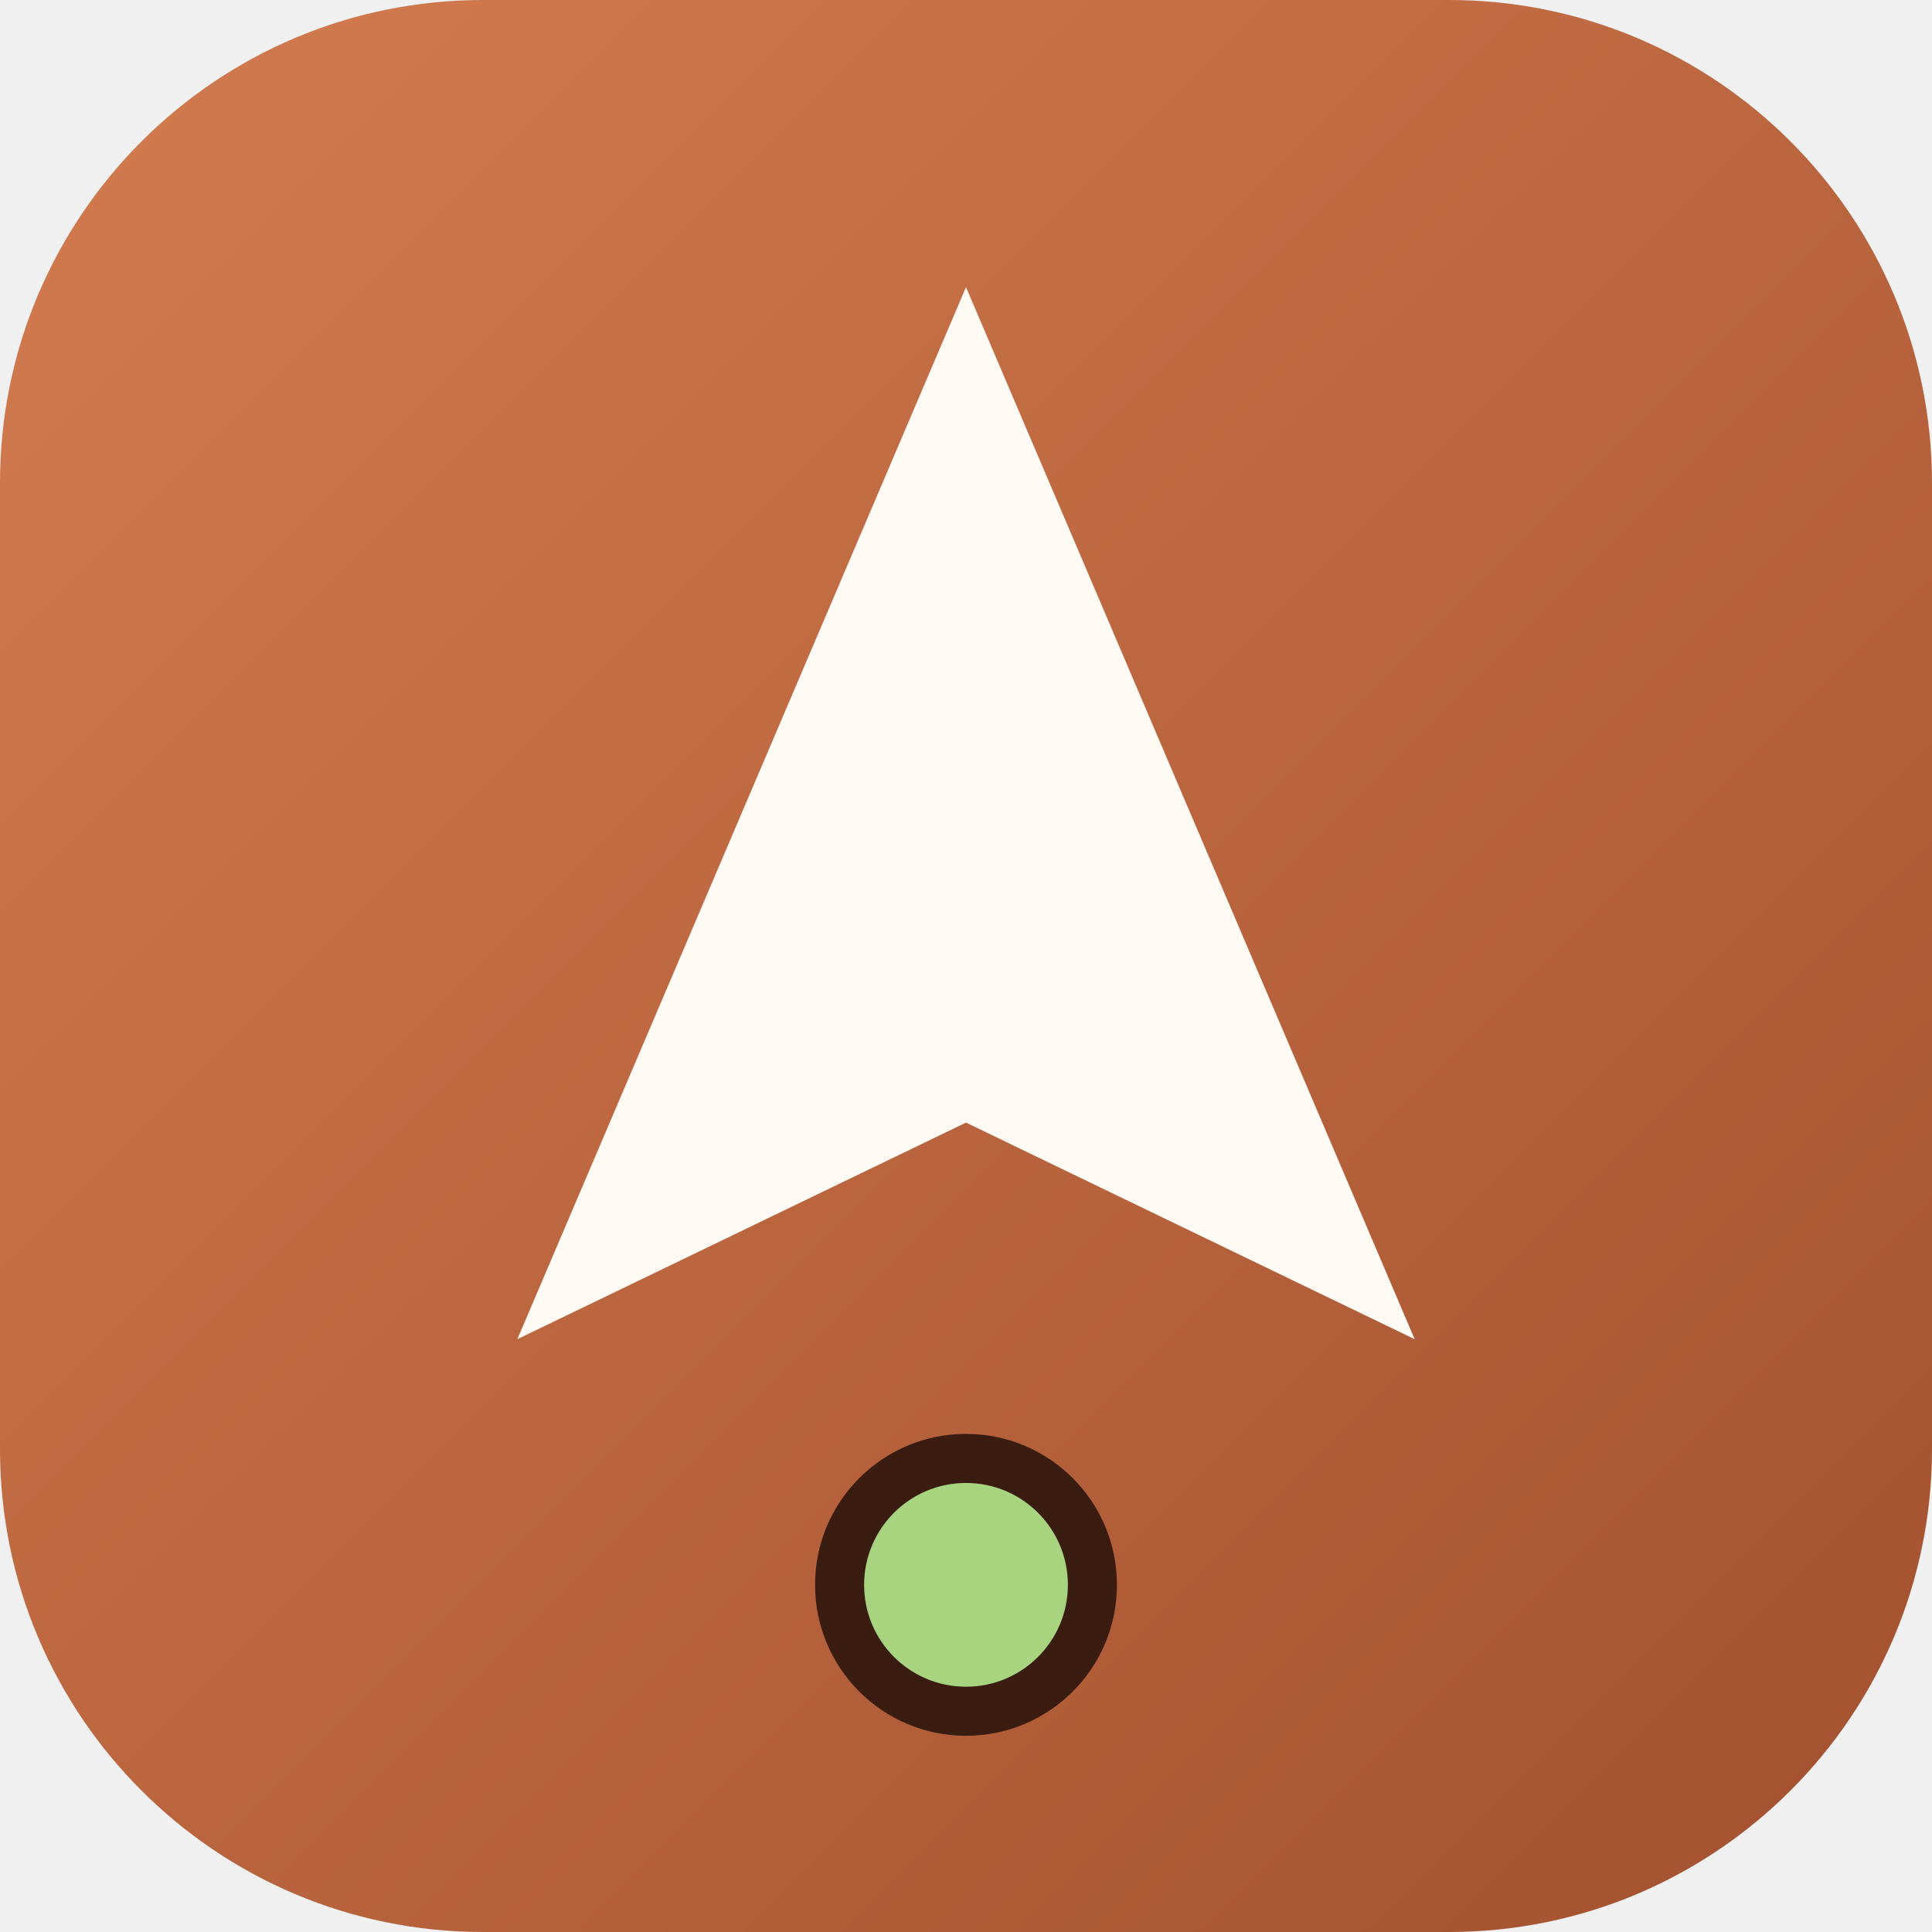
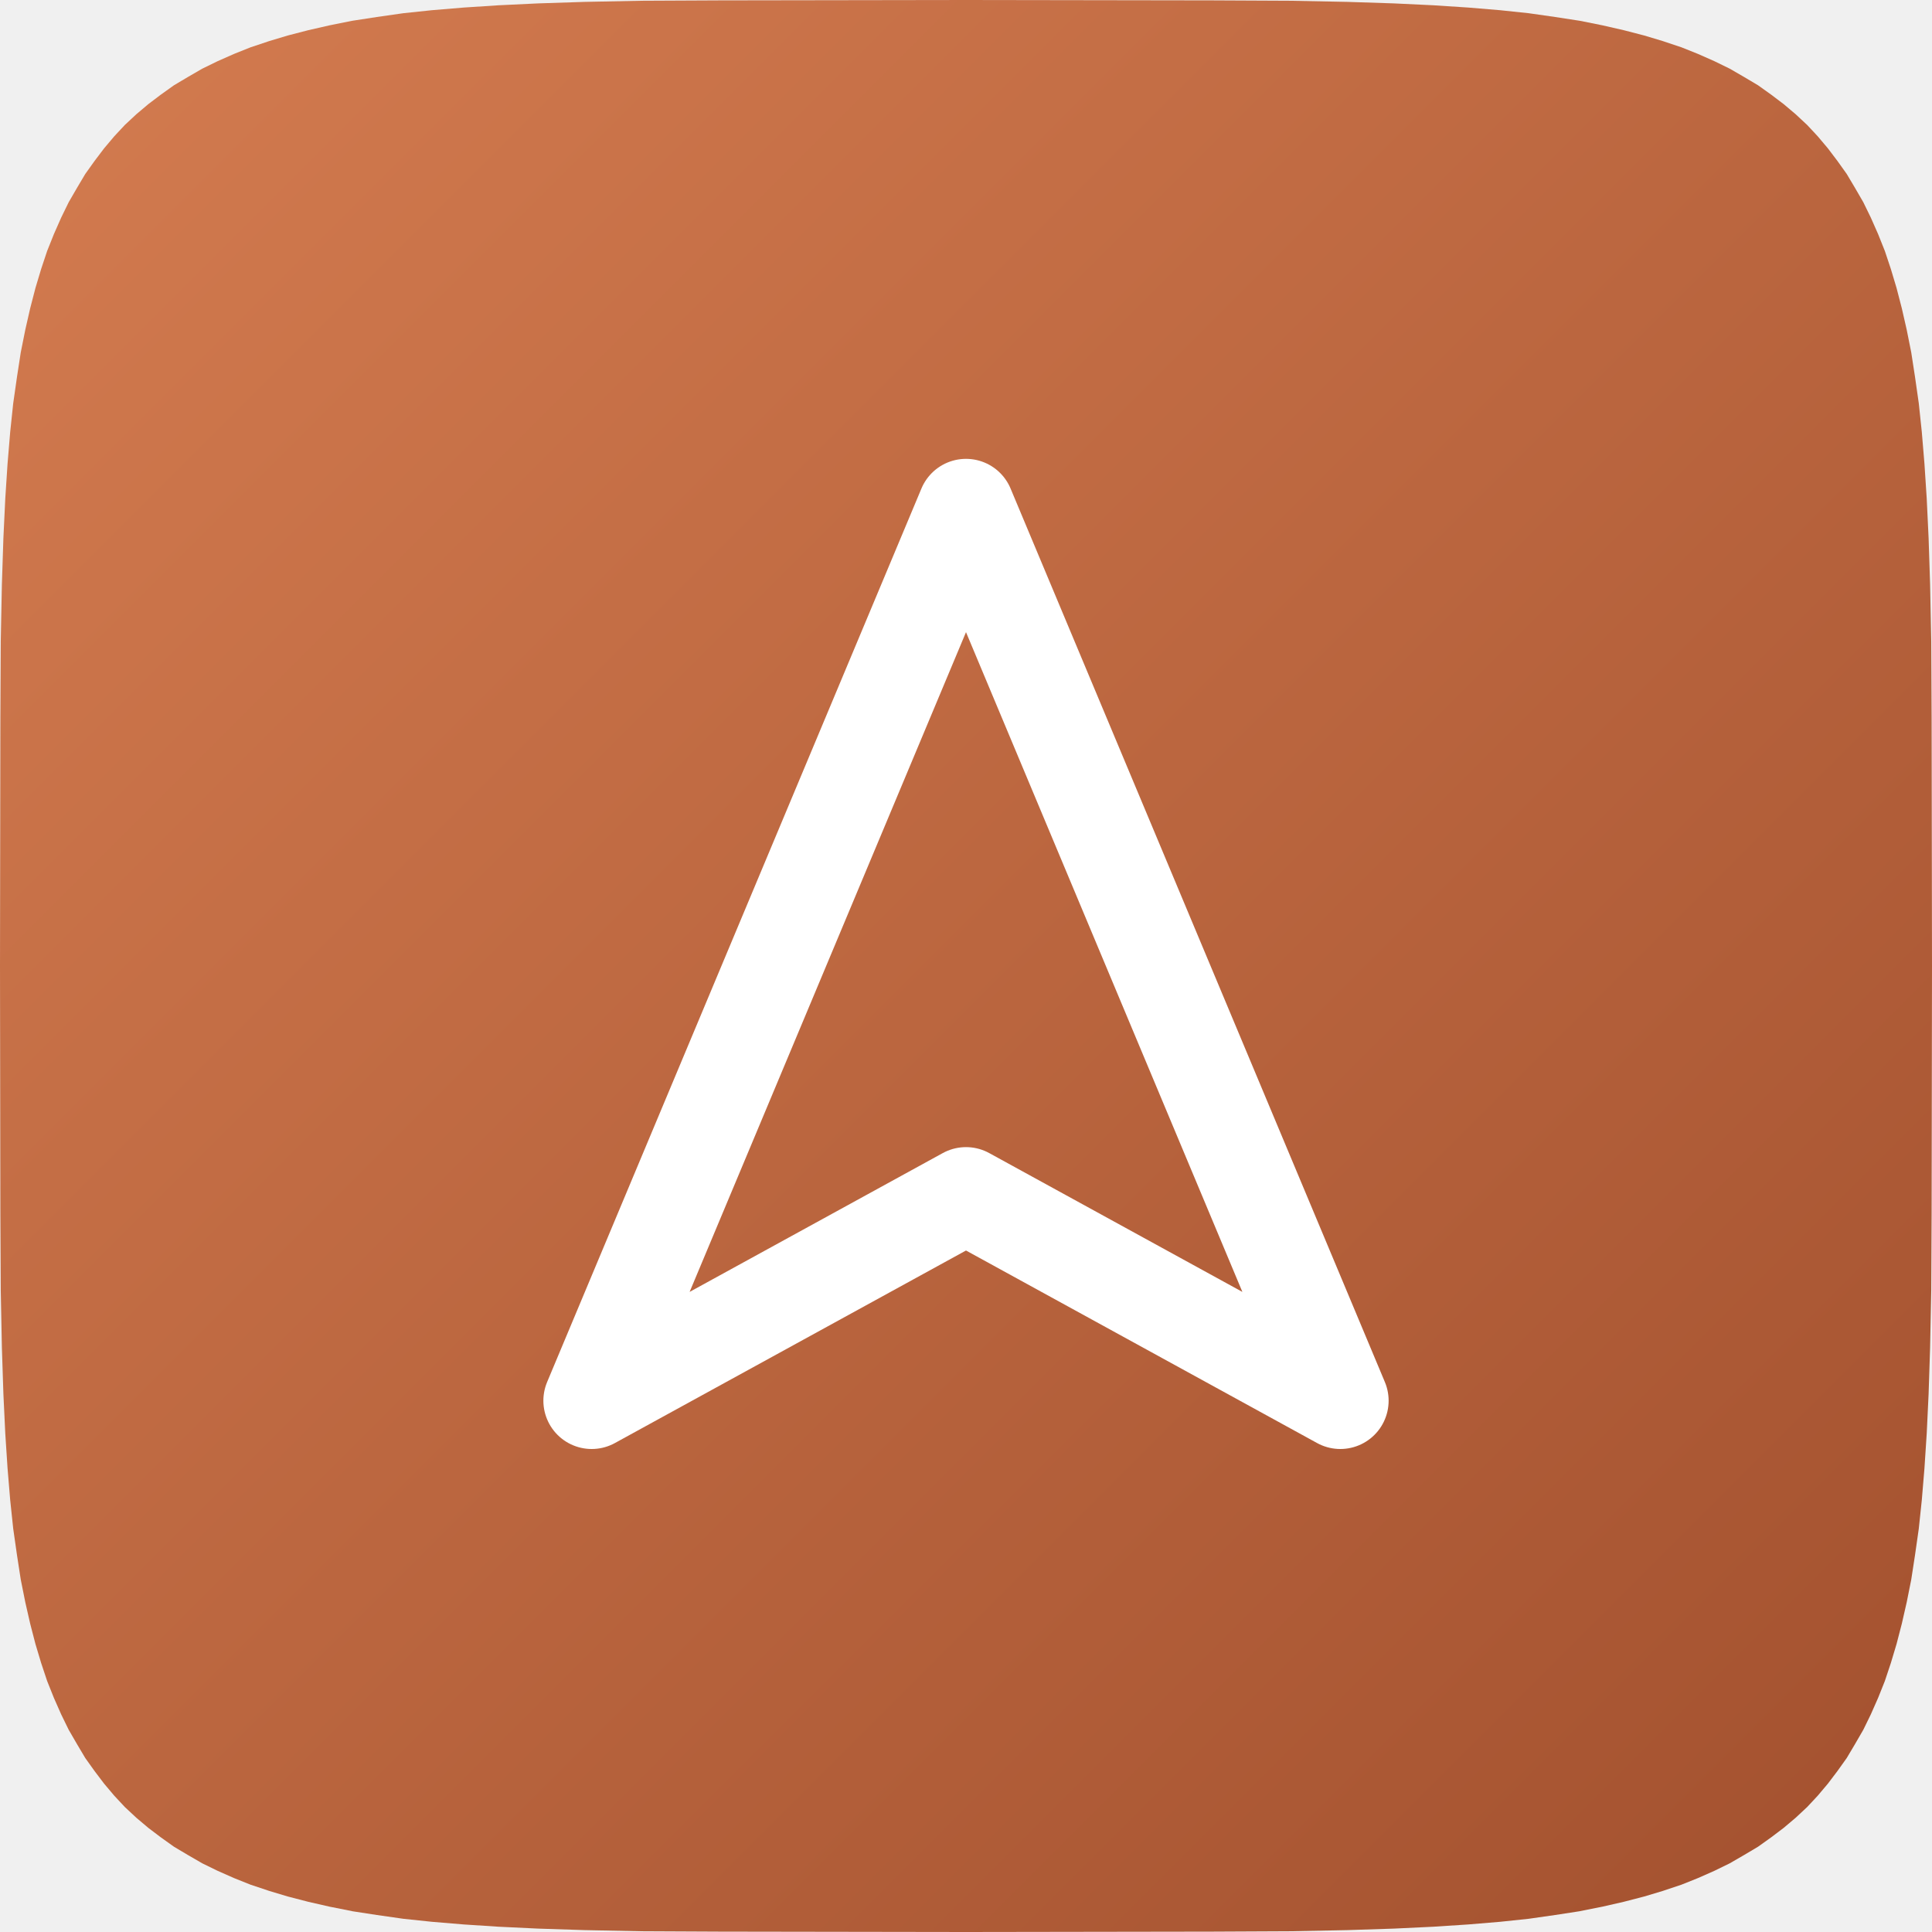
<svg xmlns="http://www.w3.org/2000/svg" viewBox="0 0 512 512" width="512" height="512" role="img" aria-label="Fleet">
  <defs>
-     <linearGradient id="bg" x1="0" y1="0" x2="1" y2="1">
+     <linearGradient id="tile" x1="0" y1="0" x2="1" y2="1">
      <stop offset="0" stop-color="#d47c50" />
      <stop offset="1" stop-color="#a2502e" />
    </linearGradient>
  </defs>
-   <rect width="512" height="512" rx="128" fill="url(#bg)" />
-   <path transform="translate(256 236) scale(2.05)" d="M0 -78 L58 58 L0 30 L-58 58 Z" fill="#fffaf4" />
-   <circle cx="256" cy="420" r="40" fill="#3a1d10" />
-   <circle cx="256" cy="420" r="27" fill="#a8d47f" />
+   <path d="M512 256L511.9 321.2L511.8 342L511.5 357.1L511.1 369.4L510.6 379.9L510 389.1L509.3 397.5L508.5 405.1L507.5 412.1L506.5 418.6L505.3 424.6L504 430.3L502.6 435.7L501.1 440.7L499.5 445.5L497.7 450L495.8 454.3L493.8 458.4L491.6 462.2L489.4 465.9L486.9 469.4L484.4 472.7L481.7 475.9L478.9 478.9L475.9 481.7L472.7 484.4L469.4 486.9L465.9 489.4L462.2 491.6L458.4 493.8L454.3 495.8L450 497.7L445.5 499.5L440.7 501.1L435.7 502.6L430.3 504L424.6 505.3L418.6 506.5L412.1 507.5L405.1 508.5L397.5 509.3L389.1 510L379.9 510.6L369.4 511.1L357.1 511.5L342 511.8L321.2 511.9L256 512L190.8 511.9L170 511.8L154.9 511.5L142.6 511.1L132.1 510.6L122.9 510L114.5 509.3L106.9 508.5L99.9 507.5L93.4 506.5L87.4 505.3L81.7 504L76.3 502.6L71.3 501.1L66.5 499.5L62 497.7L57.7 495.8L53.6 493.8L49.8 491.6L46.1 489.4L42.6 486.9L39.3 484.4L36.1 481.7L33.1 478.9L30.3 475.9L27.6 472.7L25.1 469.4L22.6 465.9L20.4 462.2L18.2 458.4L16.2 454.3L14.3 450L12.5 445.5L10.9 440.7L9.4 435.7L8 430.3L6.7 424.6L5.5 418.6L4.5 412.1L3.5 405.1L2.7 397.5L2 389.1L1.4 379.9L0.9 369.4L0.5 357.1L0.2 342L0.1 321.2L0 256L0.1 190.8L0.2 170L0.5 154.9L0.9 142.6L1.4 132.1L2 122.9L2.7 114.5L3.5 106.9L4.5 99.9L5.5 93.4L6.7 87.4L8 81.7L9.4 76.3L10.9 71.3L12.5 66.5L14.3 62L16.2 57.7L18.2 53.6L20.4 49.8L22.6 46.1L25.1 42.6L27.6 39.3L30.3 36.1L33.1 33.1L36.1 30.3L39.3 27.6L42.6 25.1L46.1 22.6L49.8 20.4L53.6 18.2L57.7 16.2L62 14.3L66.5 12.5L71.3 10.9L76.3 9.4L81.7 8L87.4 6.7L93.4 5.5L99.9 4.5L106.9 3.5L114.5 2.7L122.9 2L132.1 1.4L142.6 0.9L154.9 0.5L170 0.2L190.8 0.1L256 0L321.2 0.1L342 0.2L357.1 0.5L369.4 0.9L379.9 1.4L389.1 2L397.5 2.7L405.1 3.5L412.1 4.5L418.6 5.5L424.6 6.7L430.3 8L435.7 9.4L440.7 10.9L445.5 12.5L450 14.3L454.3 16.2L458.4 18.2L462.2 20.4L465.9 22.6L469.4 25.1L472.7 27.6L475.9 30.3L478.9 33.1L481.7 36.1L484.4 39.3L486.9 42.6L489.4 46.1L491.6 49.8L493.8 53.6L495.8 57.7L497.7 62L499.5 66.5L501.1 71.3L502.6 76.3L504 81.7L505.3 87.4L506.5 93.4L507.5 99.9L508.5 106.9L509.3 114.5L510 122.9L510.6 132.1L511.1 142.6L511.5 154.9L511.8 170L511.9 190.8Z" fill="url(#tile)" />
+   <g transform="translate(102.4 102.4) scale(12.8)" fill="none" stroke="#fff" stroke-width="2" stroke-linecap="round" stroke-linejoin="round">
+     <path d="M12 2.5l7.75 18.5-7.75-4.25-7.75 4.25z" />
+   </g>
</svg>
